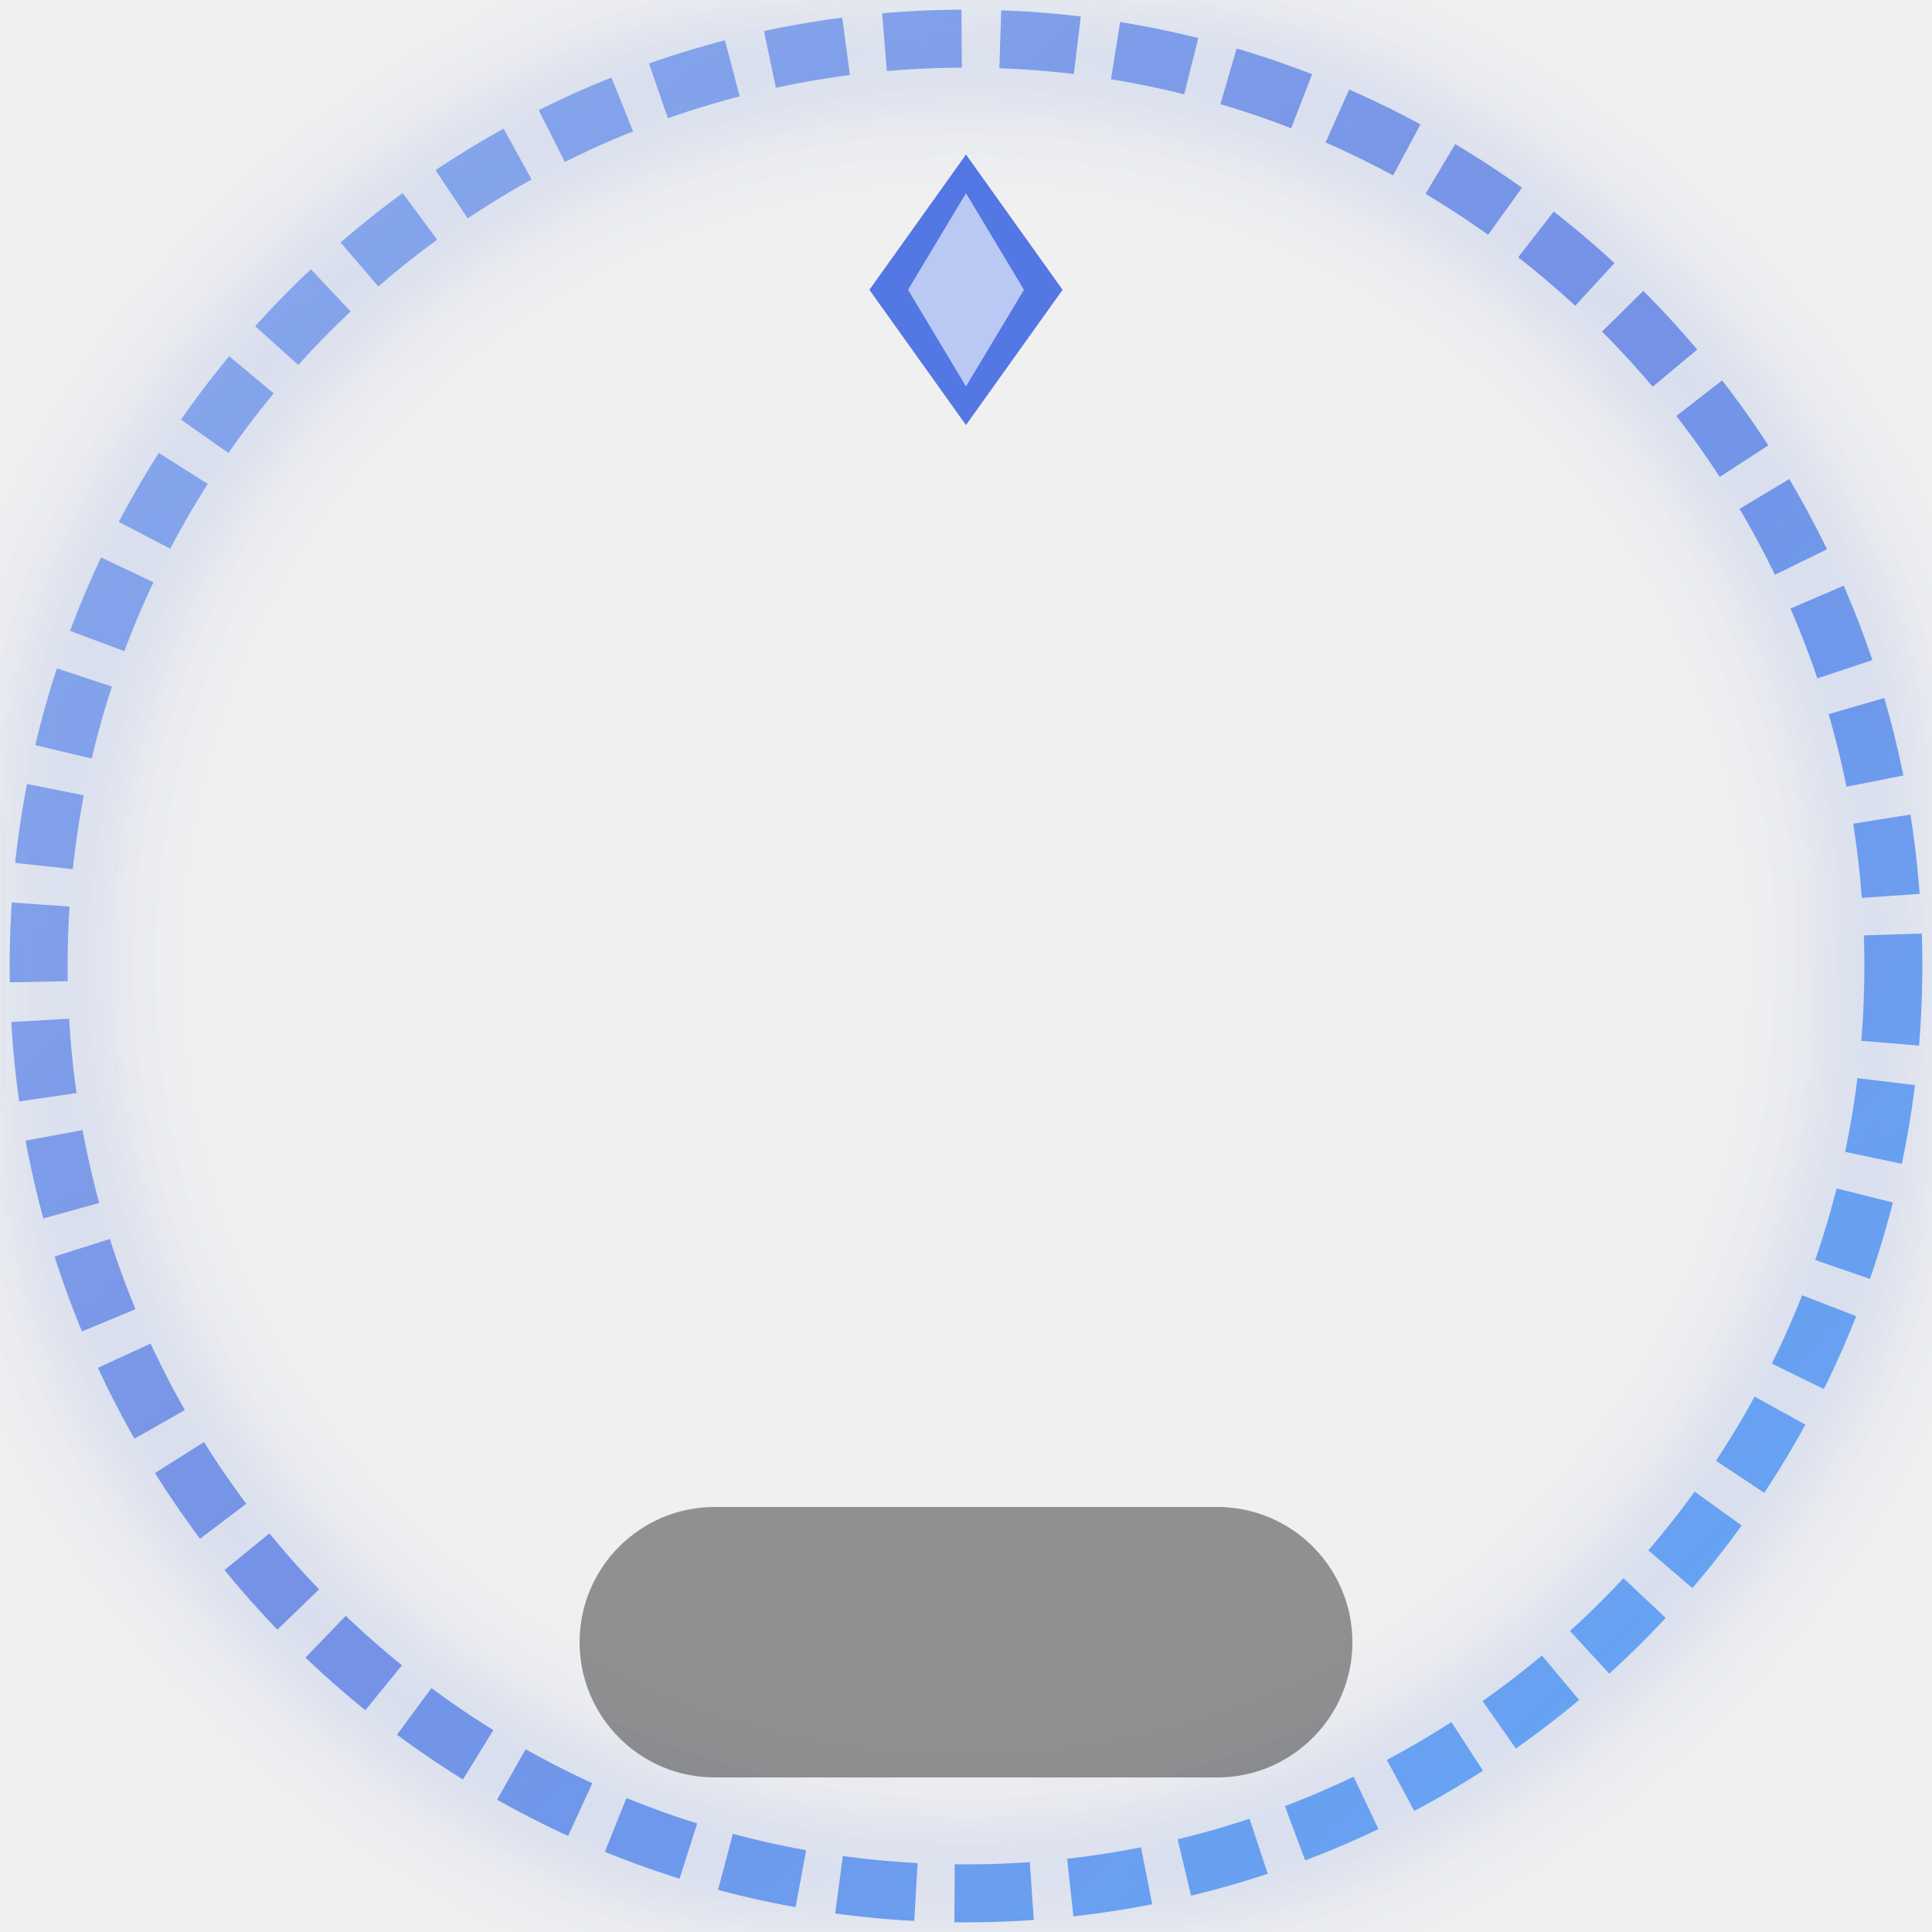
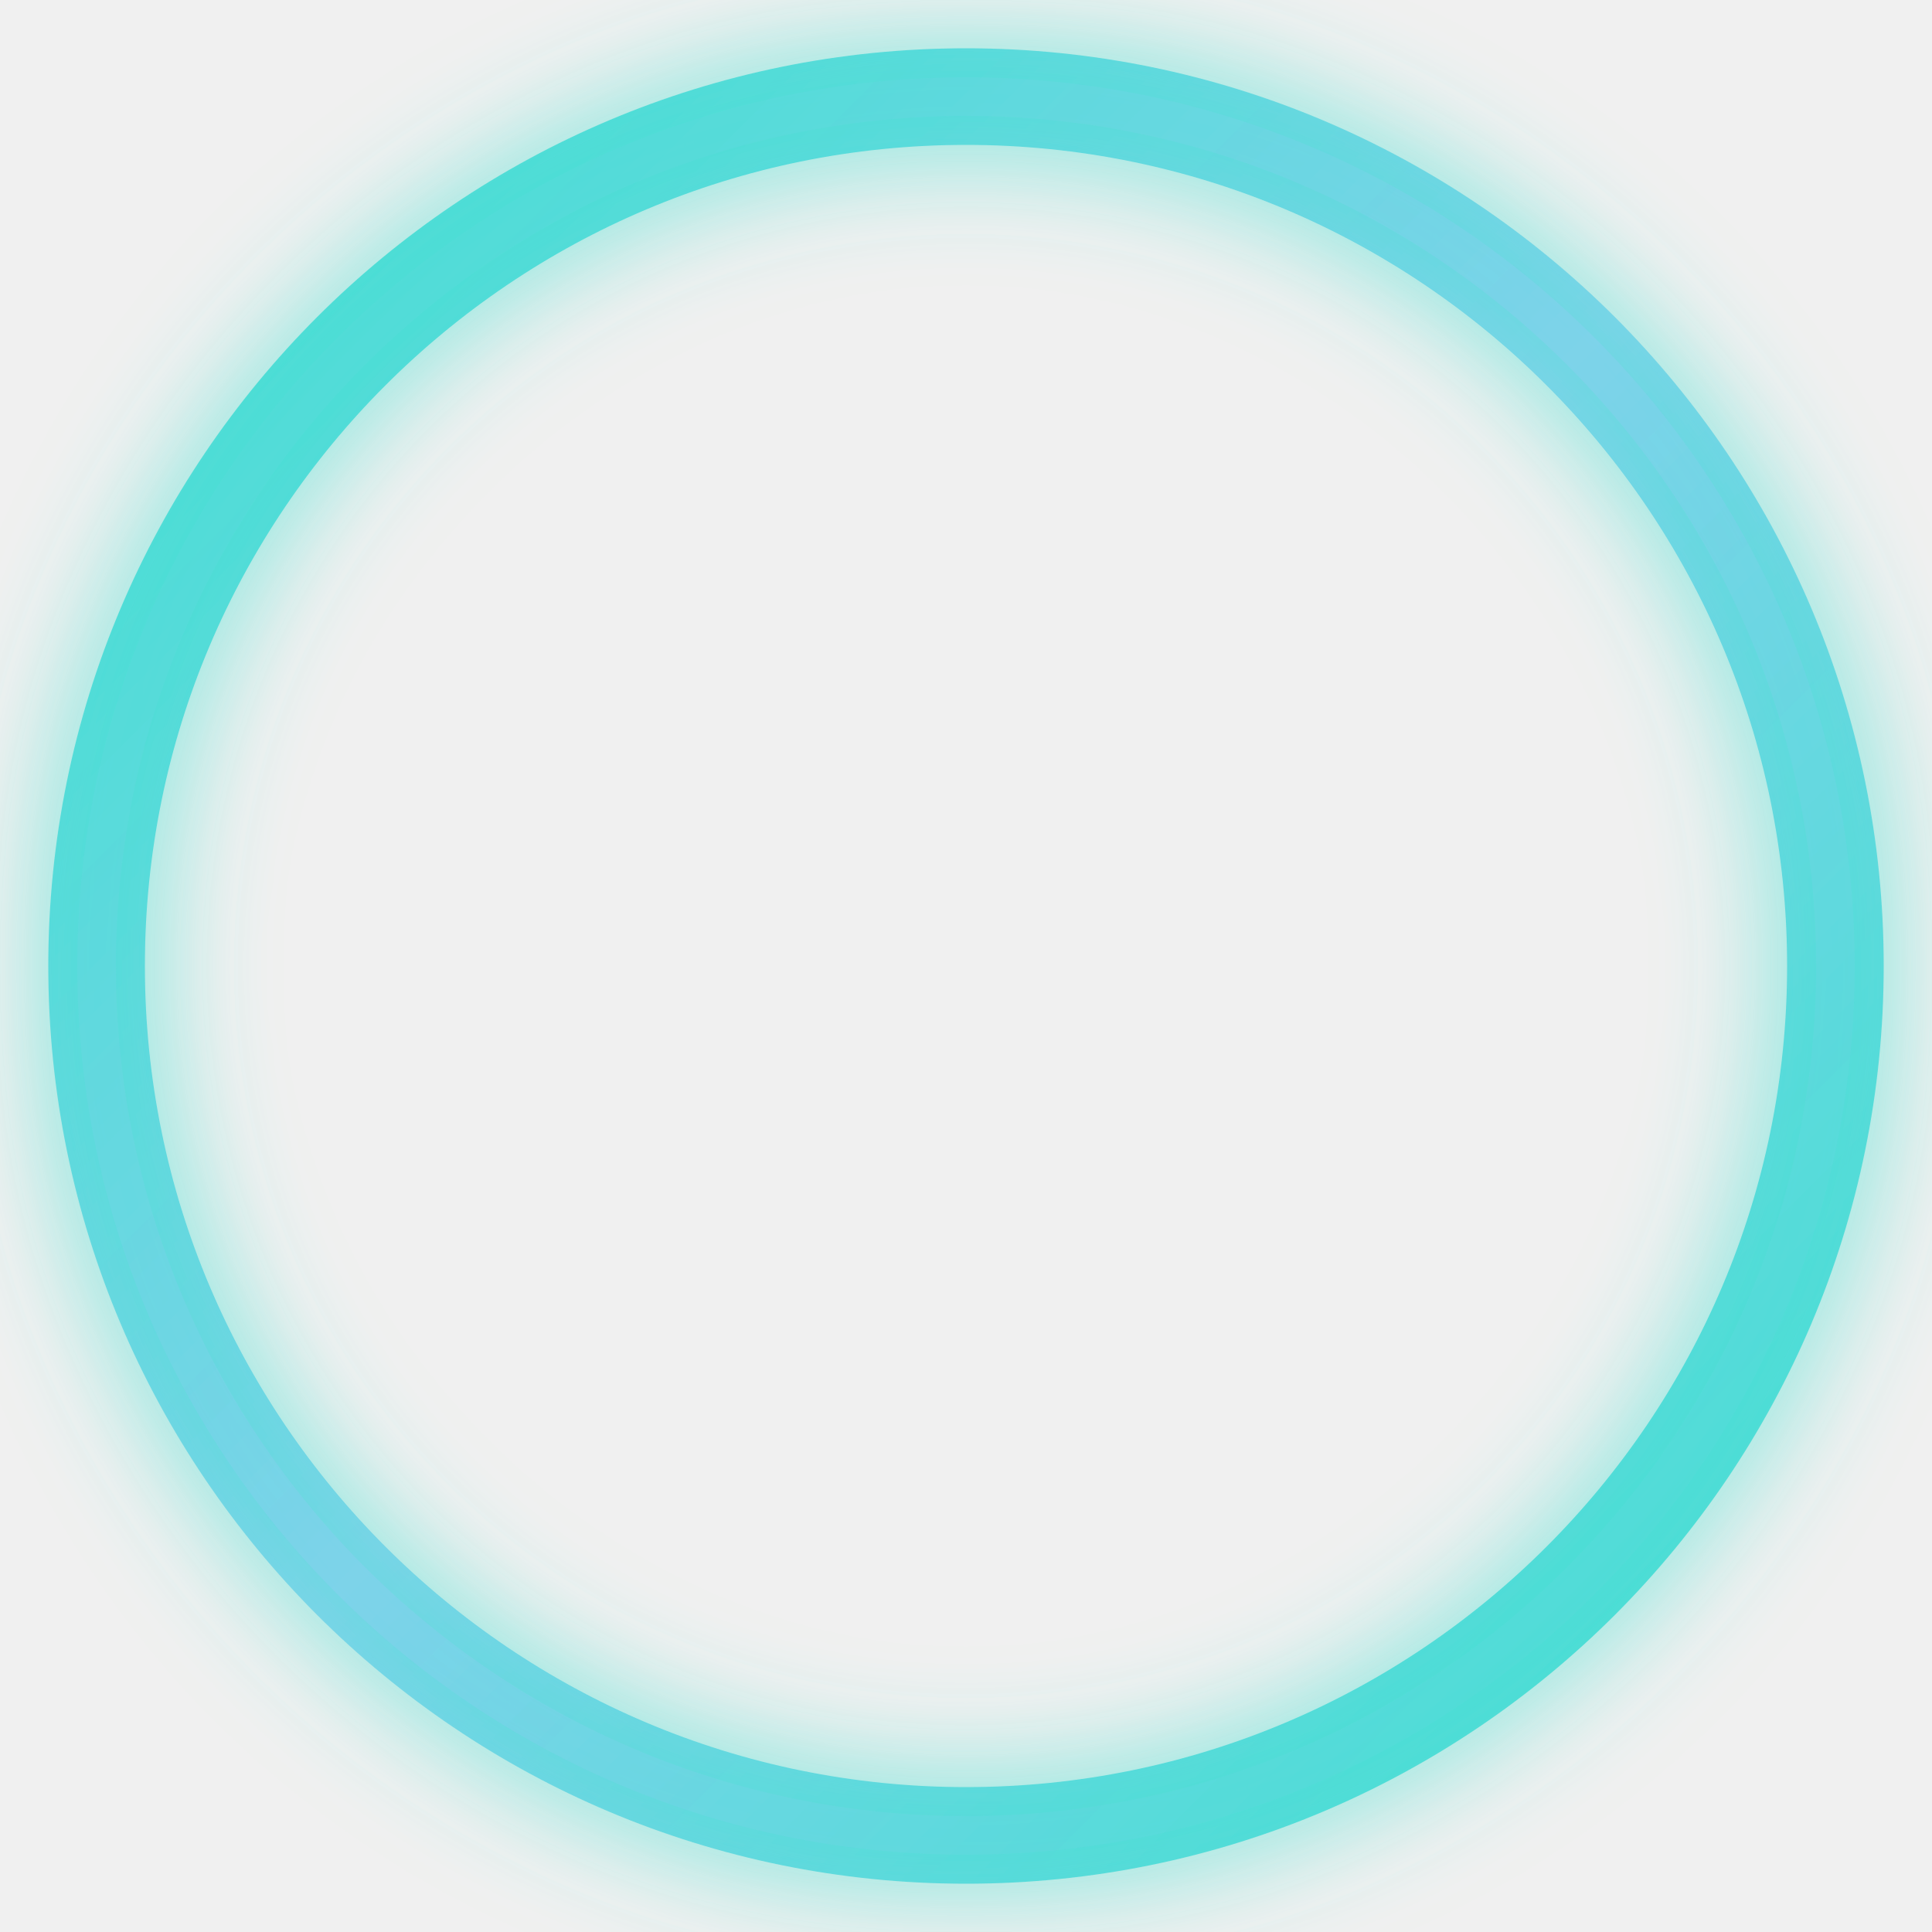
<svg xmlns="http://www.w3.org/2000/svg" width="100" height="100" viewBox="0 0 100 100">
  <defs>
-     <filter id="glow" x="-50%" y="-50%" width="200%" height="200%">
+     <filter id="glow-effect" x="-30%" y="-30%" width="160%" height="160%">
      <feGaussianBlur stdDeviation="3" result="blur" />
-       <feFlood flood-color="#4169E1" flood-opacity="0.7" result="color" />
+       <feFlood flood-color="rgba(64, 224, 208, 0.7)" result="color" />
      <feComposite in="color" in2="blur" operator="in" result="glow" />
      <feComposite in="glow" in2="SourceGraphic" operator="over" />
    </filter>
-     <linearGradient id="equipped-gradient" x1="0%" y1="0%" x2="100%" y2="100%">
-       <stop offset="0%" style="stop-color:#6495ED;stop-opacity:1" />
-       <stop offset="50%" style="stop-color:#4169E1;stop-opacity:1" />
-       <stop offset="100%" style="stop-color:#1E90FF;stop-opacity:1" />
+     <linearGradient id="ring-gradient" x1="0%" y1="0%" x2="100%" y2="100%">
+       <stop offset="0%" style="stop-color:#40E0D0;stop-opacity:1" />
+       <stop offset="50%" style="stop-color:#89CFF0;stop-opacity:1" />
+       <stop offset="100%" style="stop-color:#40E0D0;stop-opacity:1" />
    </linearGradient>
  </defs>
-   <circle cx="50" cy="50" r="48" fill="none" stroke="url(#equipped-gradient)" stroke-width="3" stroke-dasharray="4 2" filter="url(#glow)" opacity="0.7" />
-   <g transform="translate(50, 15)">
-     <path d="M0,-7 L5,0 L0,7 L-5,0 Z" fill="#4169E1" opacity="0.9" />
-     <path d="M0,-5 L3,0 L0,5 L-3,0 Z" fill="#FFFFFF" opacity="0.6" />
-   </g>
-   <g transform="translate(50, 85)">
-     <rect x="-20" y="-7" width="40" height="14" rx="7" ry="7" fill="#000000" opacity="0.4" />
-   </g>
+   <circle cx="50" cy="50" r="45" fill="none" stroke="url(#ring-gradient)" stroke-width="5" filter="url(#glow-effect)" />
+   <circle cx="50" cy="50" r="45" fill="none" stroke="url(#ring-gradient)" stroke-width="2" opacity="0.5">
+     <animate attributeName="r" values="43;48;43" dur="3s" repeatCount="indefinite" />
+     <animate attributeName="opacity" values="0.5;0.8;0.5" dur="3s" repeatCount="indefinite" />
+   </circle>
</svg>
